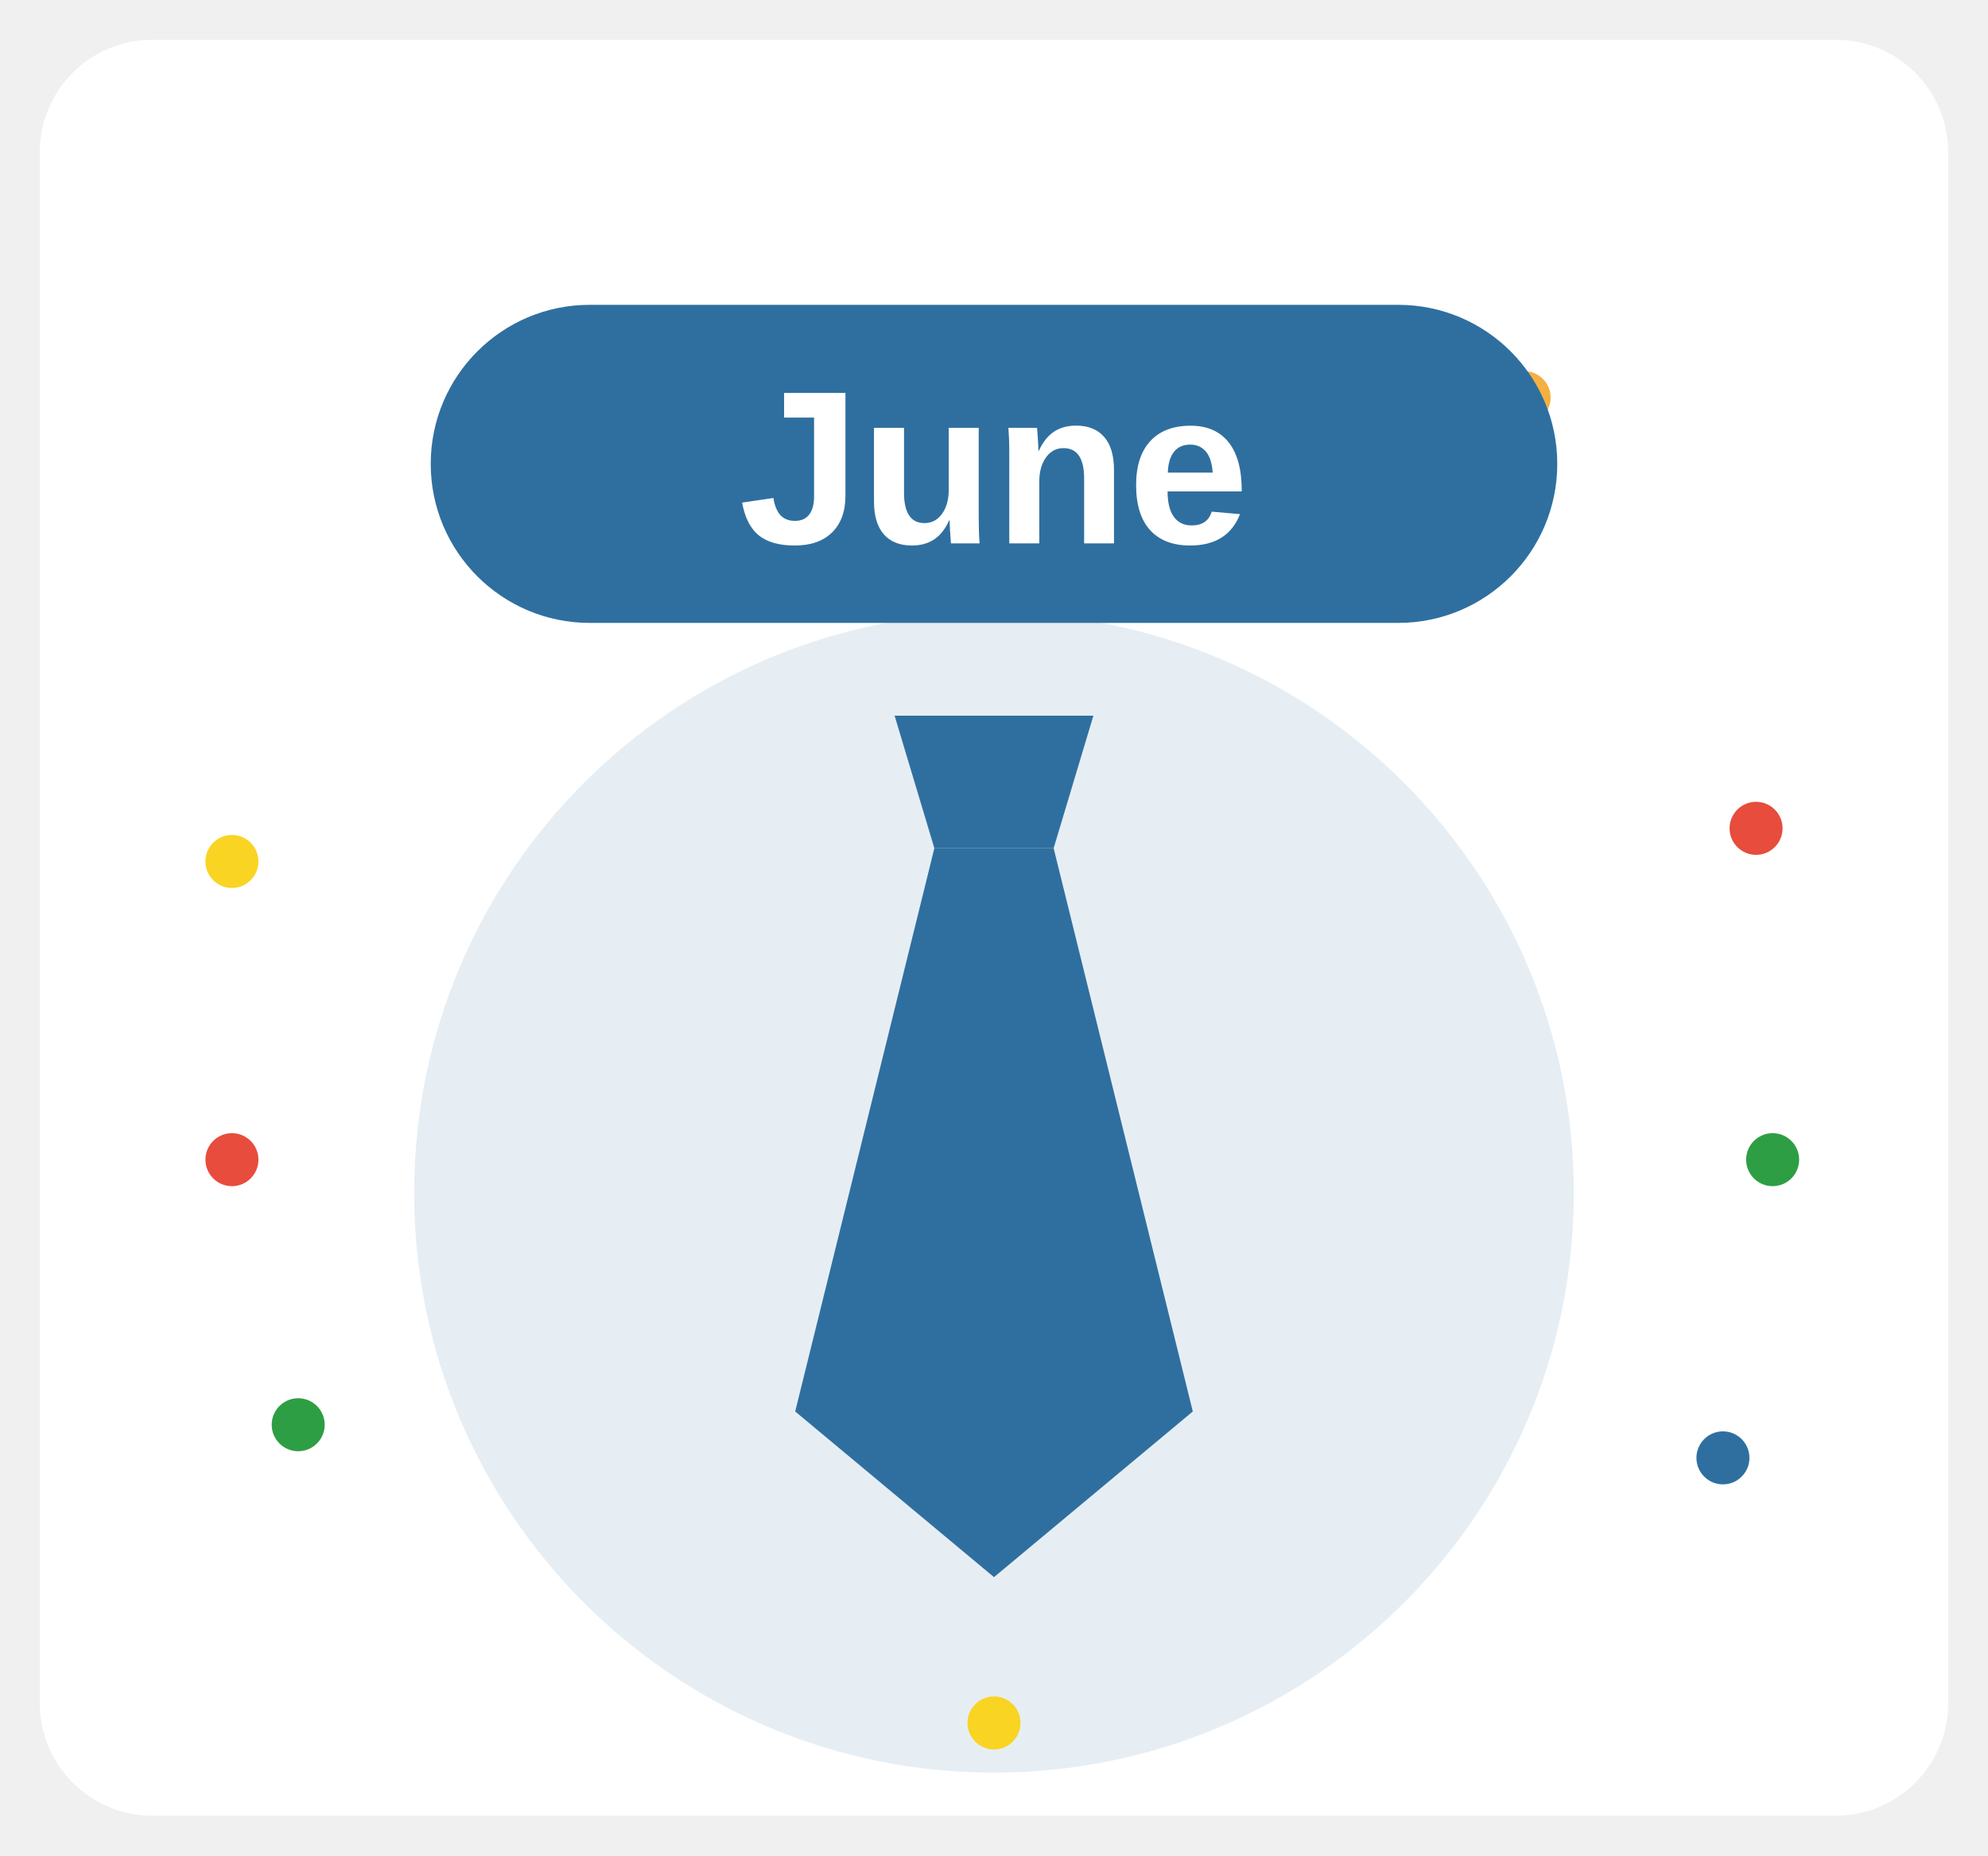
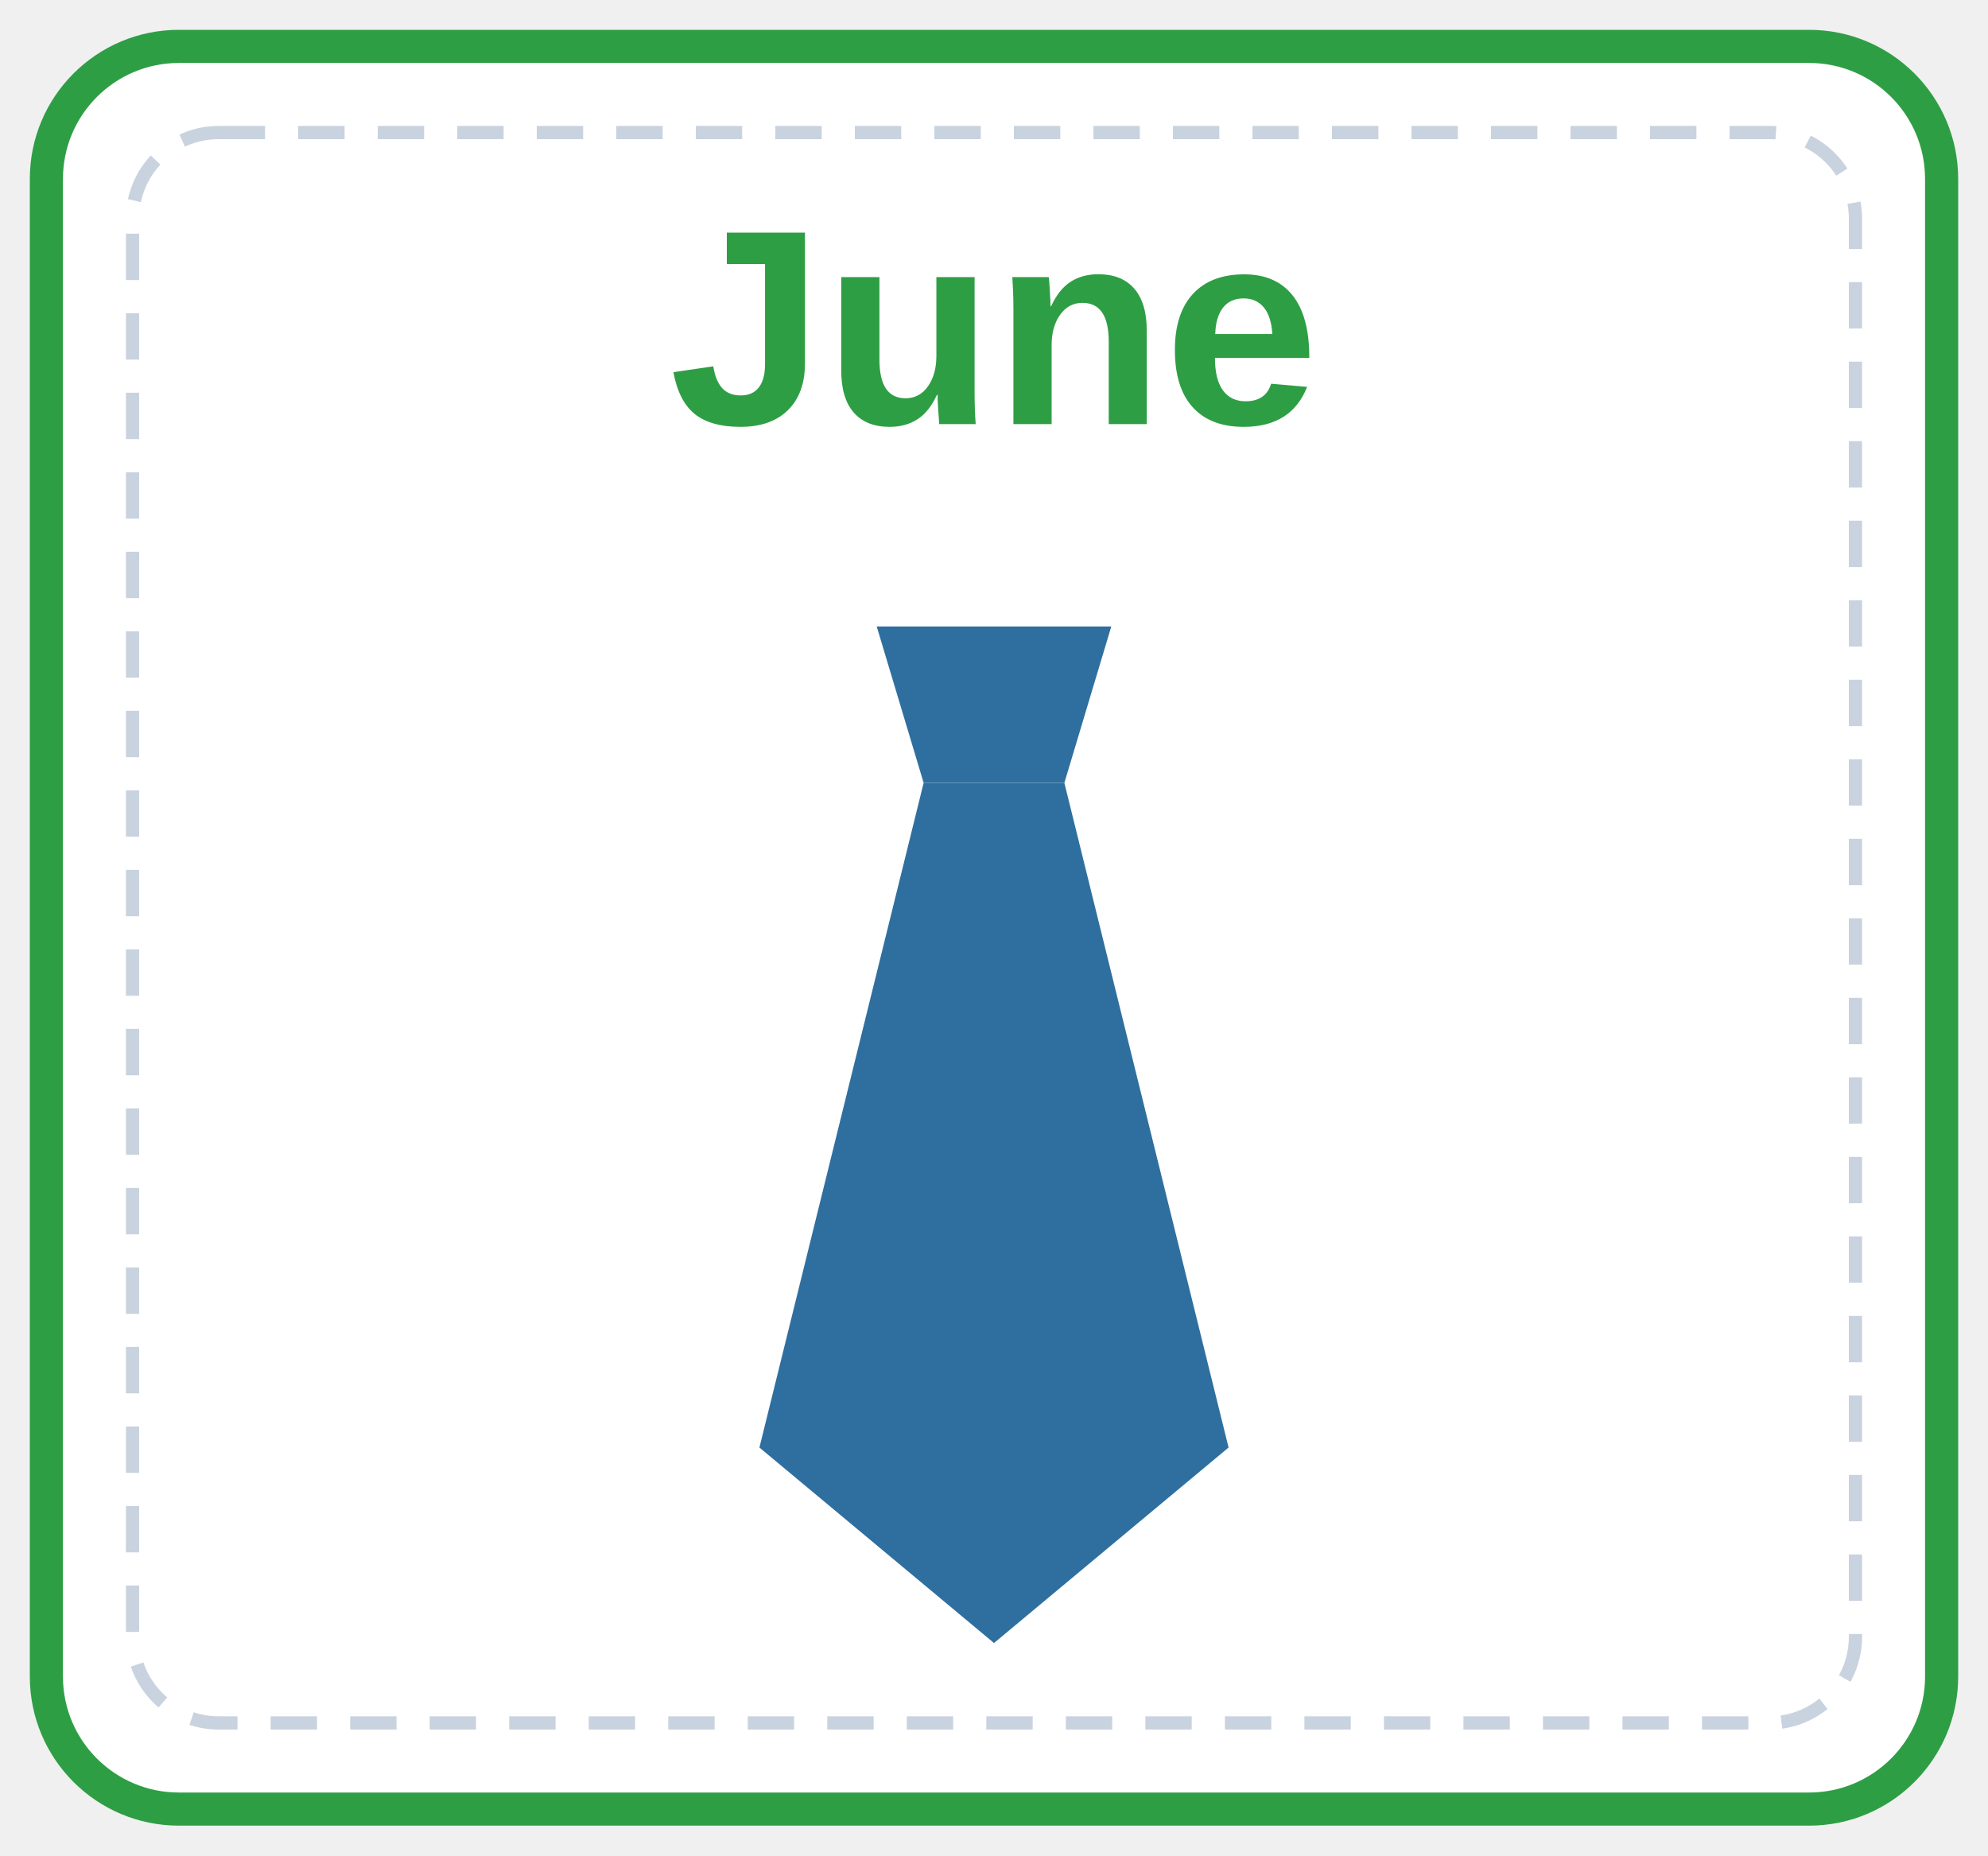
<svg xmlns="http://www.w3.org/2000/svg" viewBox="0 0 600 560" role="img" aria-label="June">
-   <rect x="12" y="12" width="576" height="536" rx="34" fill="#ffffff" />
-   <circle cx="300" cy="360" r="175" fill="#2f6f9f" fill-opacity="0.12" />
-   <circle cx="70" cy="260" r="8" fill="#f9d423" />
-   <circle cx="530" cy="250" r="8" fill="#e74c3c" />
-   <circle cx="90" cy="430" r="8" fill="#2e9e44" />
-   <circle cx="520" cy="440" r="8" fill="#2f6f9f" />
-   <circle cx="150" cy="130" r="8" fill="#8e44ad" />
-   <circle cx="460" cy="120" r="8" fill="#f5b041" />
-   <circle cx="300" cy="520" r="8" fill="#f9d423" />
-   <circle cx="70" cy="350" r="8" fill="#e74c3c" />
-   <circle cx="535" cy="350" r="8" fill="#2e9e44" />
-   <rect x="130" y="92" width="340" height="96" rx="48" fill="#2f6f9f" />
-   <text x="300" y="164" text-anchor="middle" font-family="Nunito, Arial, sans-serif" font-size="66" font-weight="800" fill="#ffffff">June</text>
-   <g transform="translate(0 46)">
+   <rect x="14" y="14" width="572" height="532" rx="40" fill="#ffffff" stroke="#2e9e44" stroke-width="10" />
+   <rect x="40" y="40" width="520" height="480" rx="26" fill="none" stroke="#c9d3df" stroke-width="4" stroke-dasharray="14 10" />
+   <text x="300.0" y="128" text-anchor="middle" font-family="Nunito, Arial, sans-serif" font-size="84" font-weight="800" fill="#2e9e44">June</text>
+   <g transform="translate(300 300) scale(1.18) translate(-300 -300) translate(0 36)">
    <polygon points="270,170 330,170 318,210 282,210" fill="#2f6f9f" />
    <polygon points="282,210 318,210 360,380 300,430 240,380" fill="#2f6f9f" />
  </g>
</svg>
